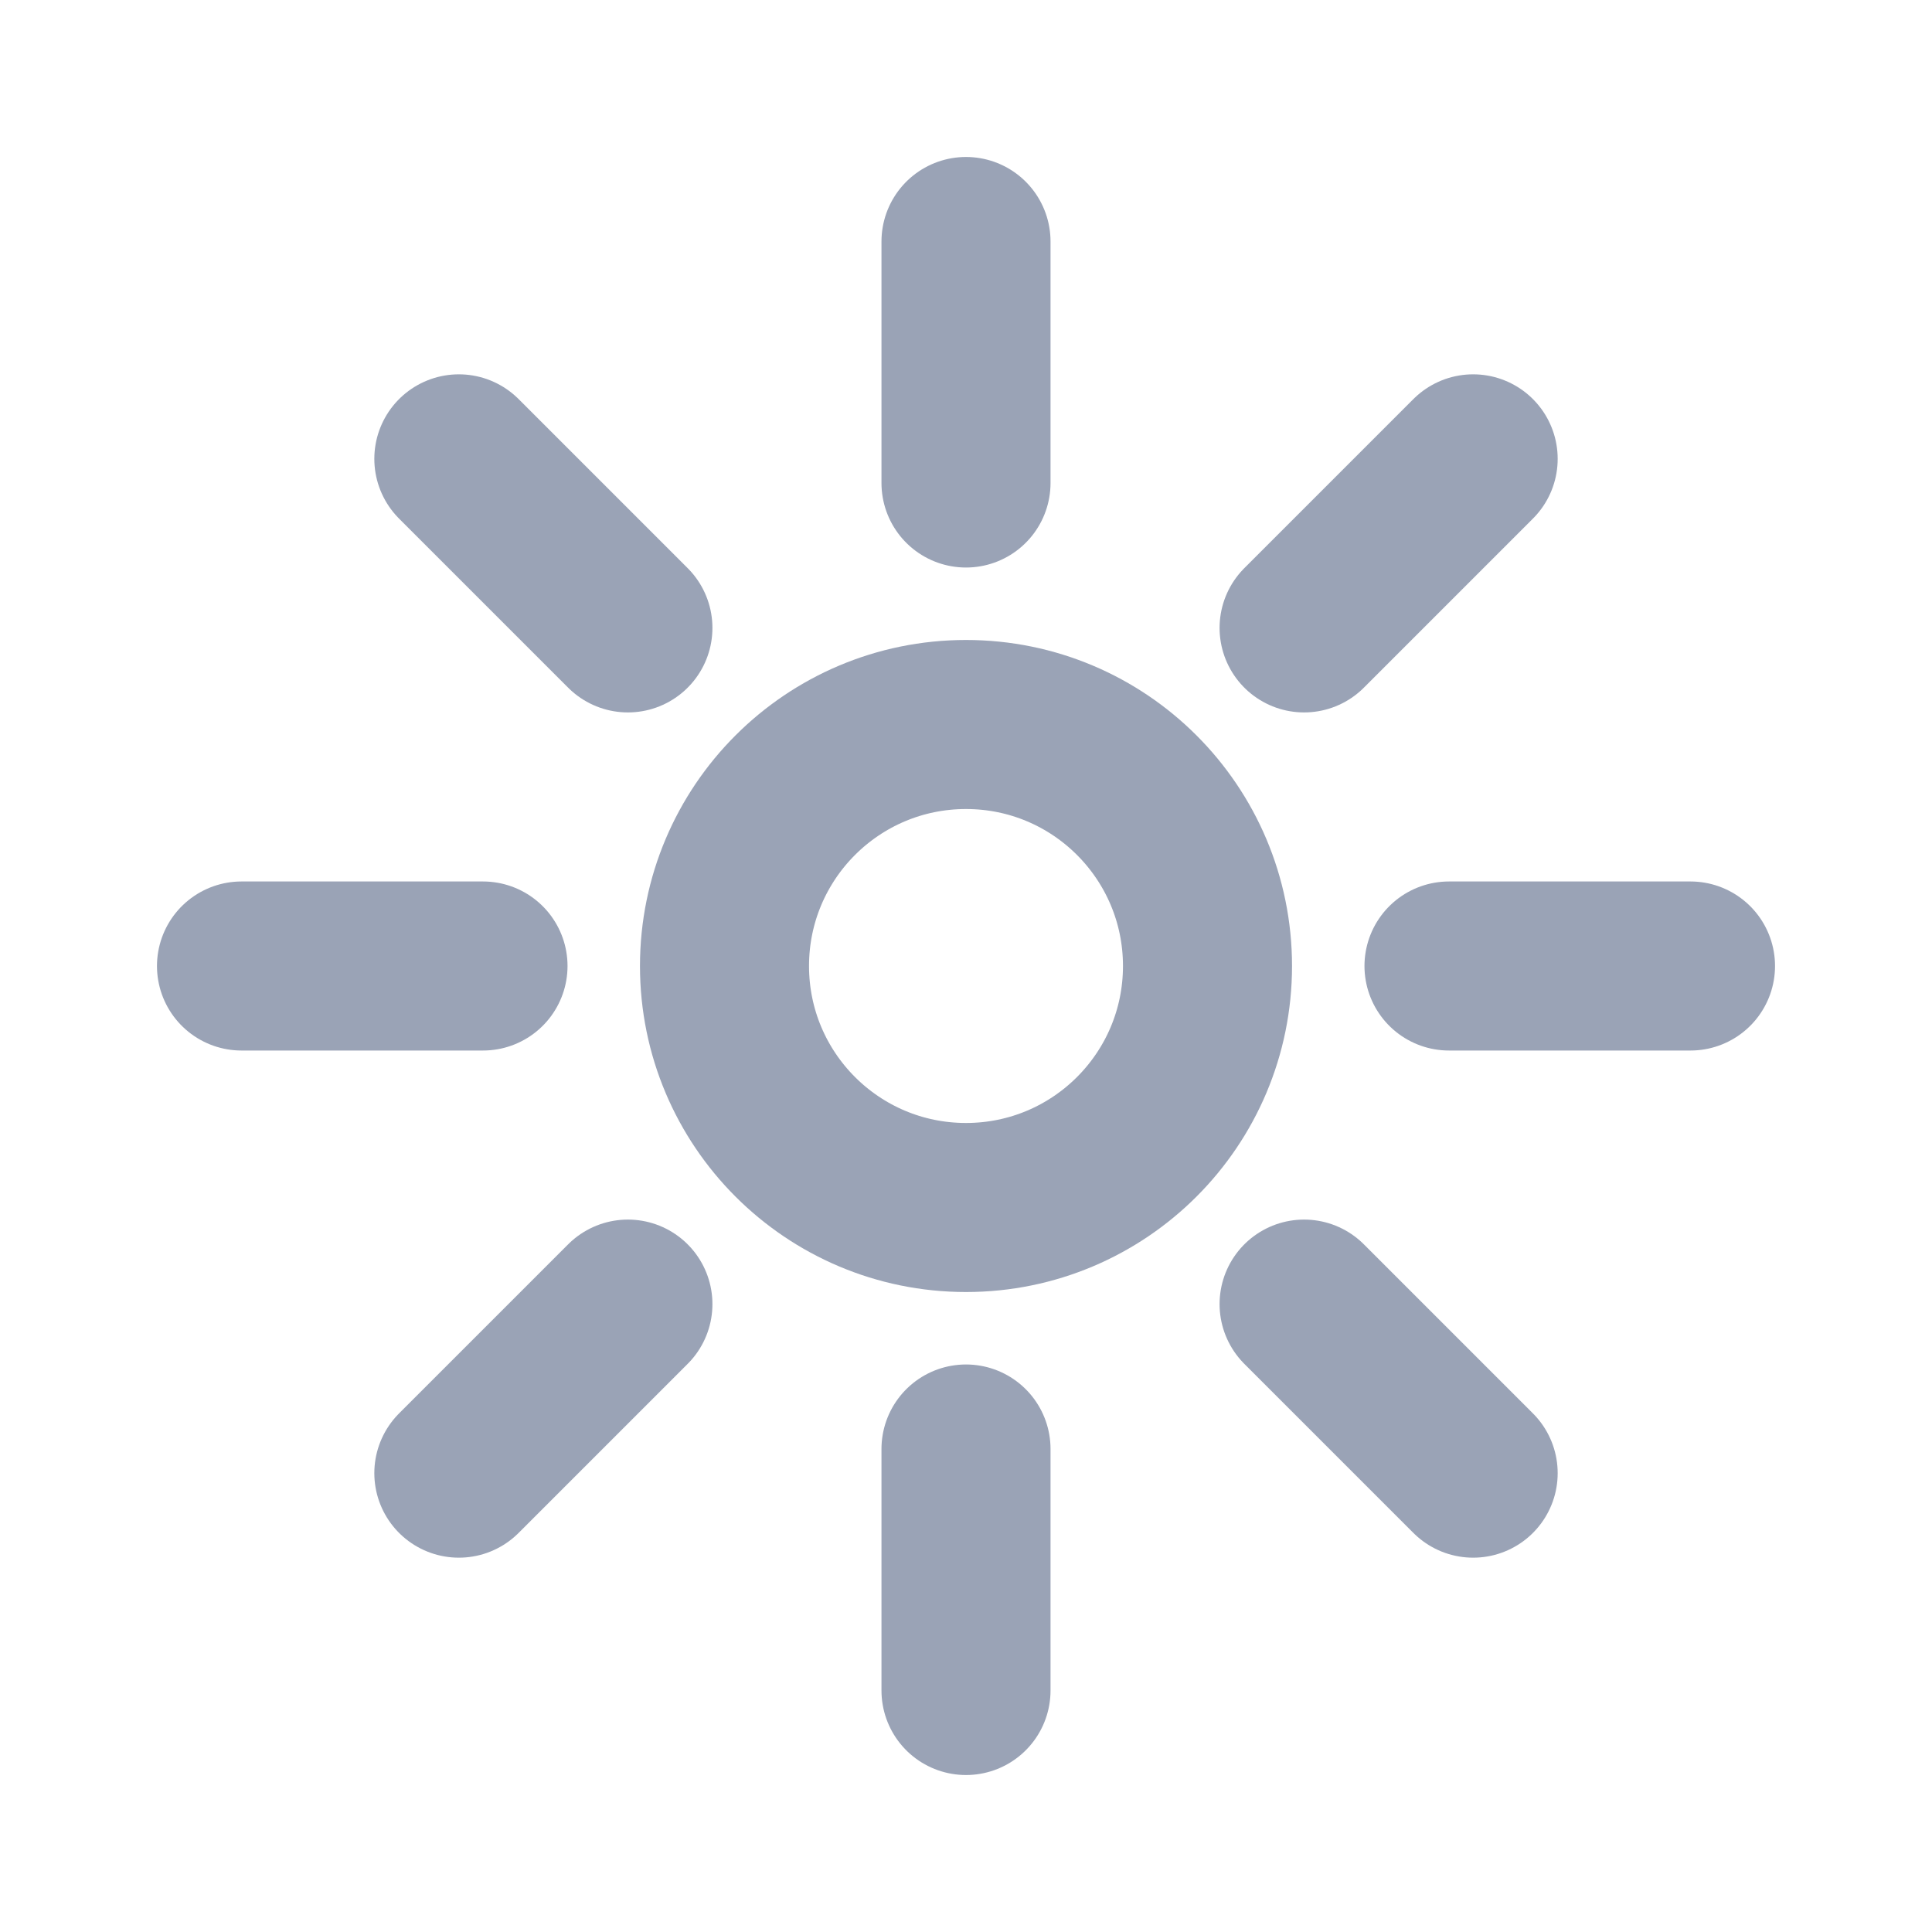
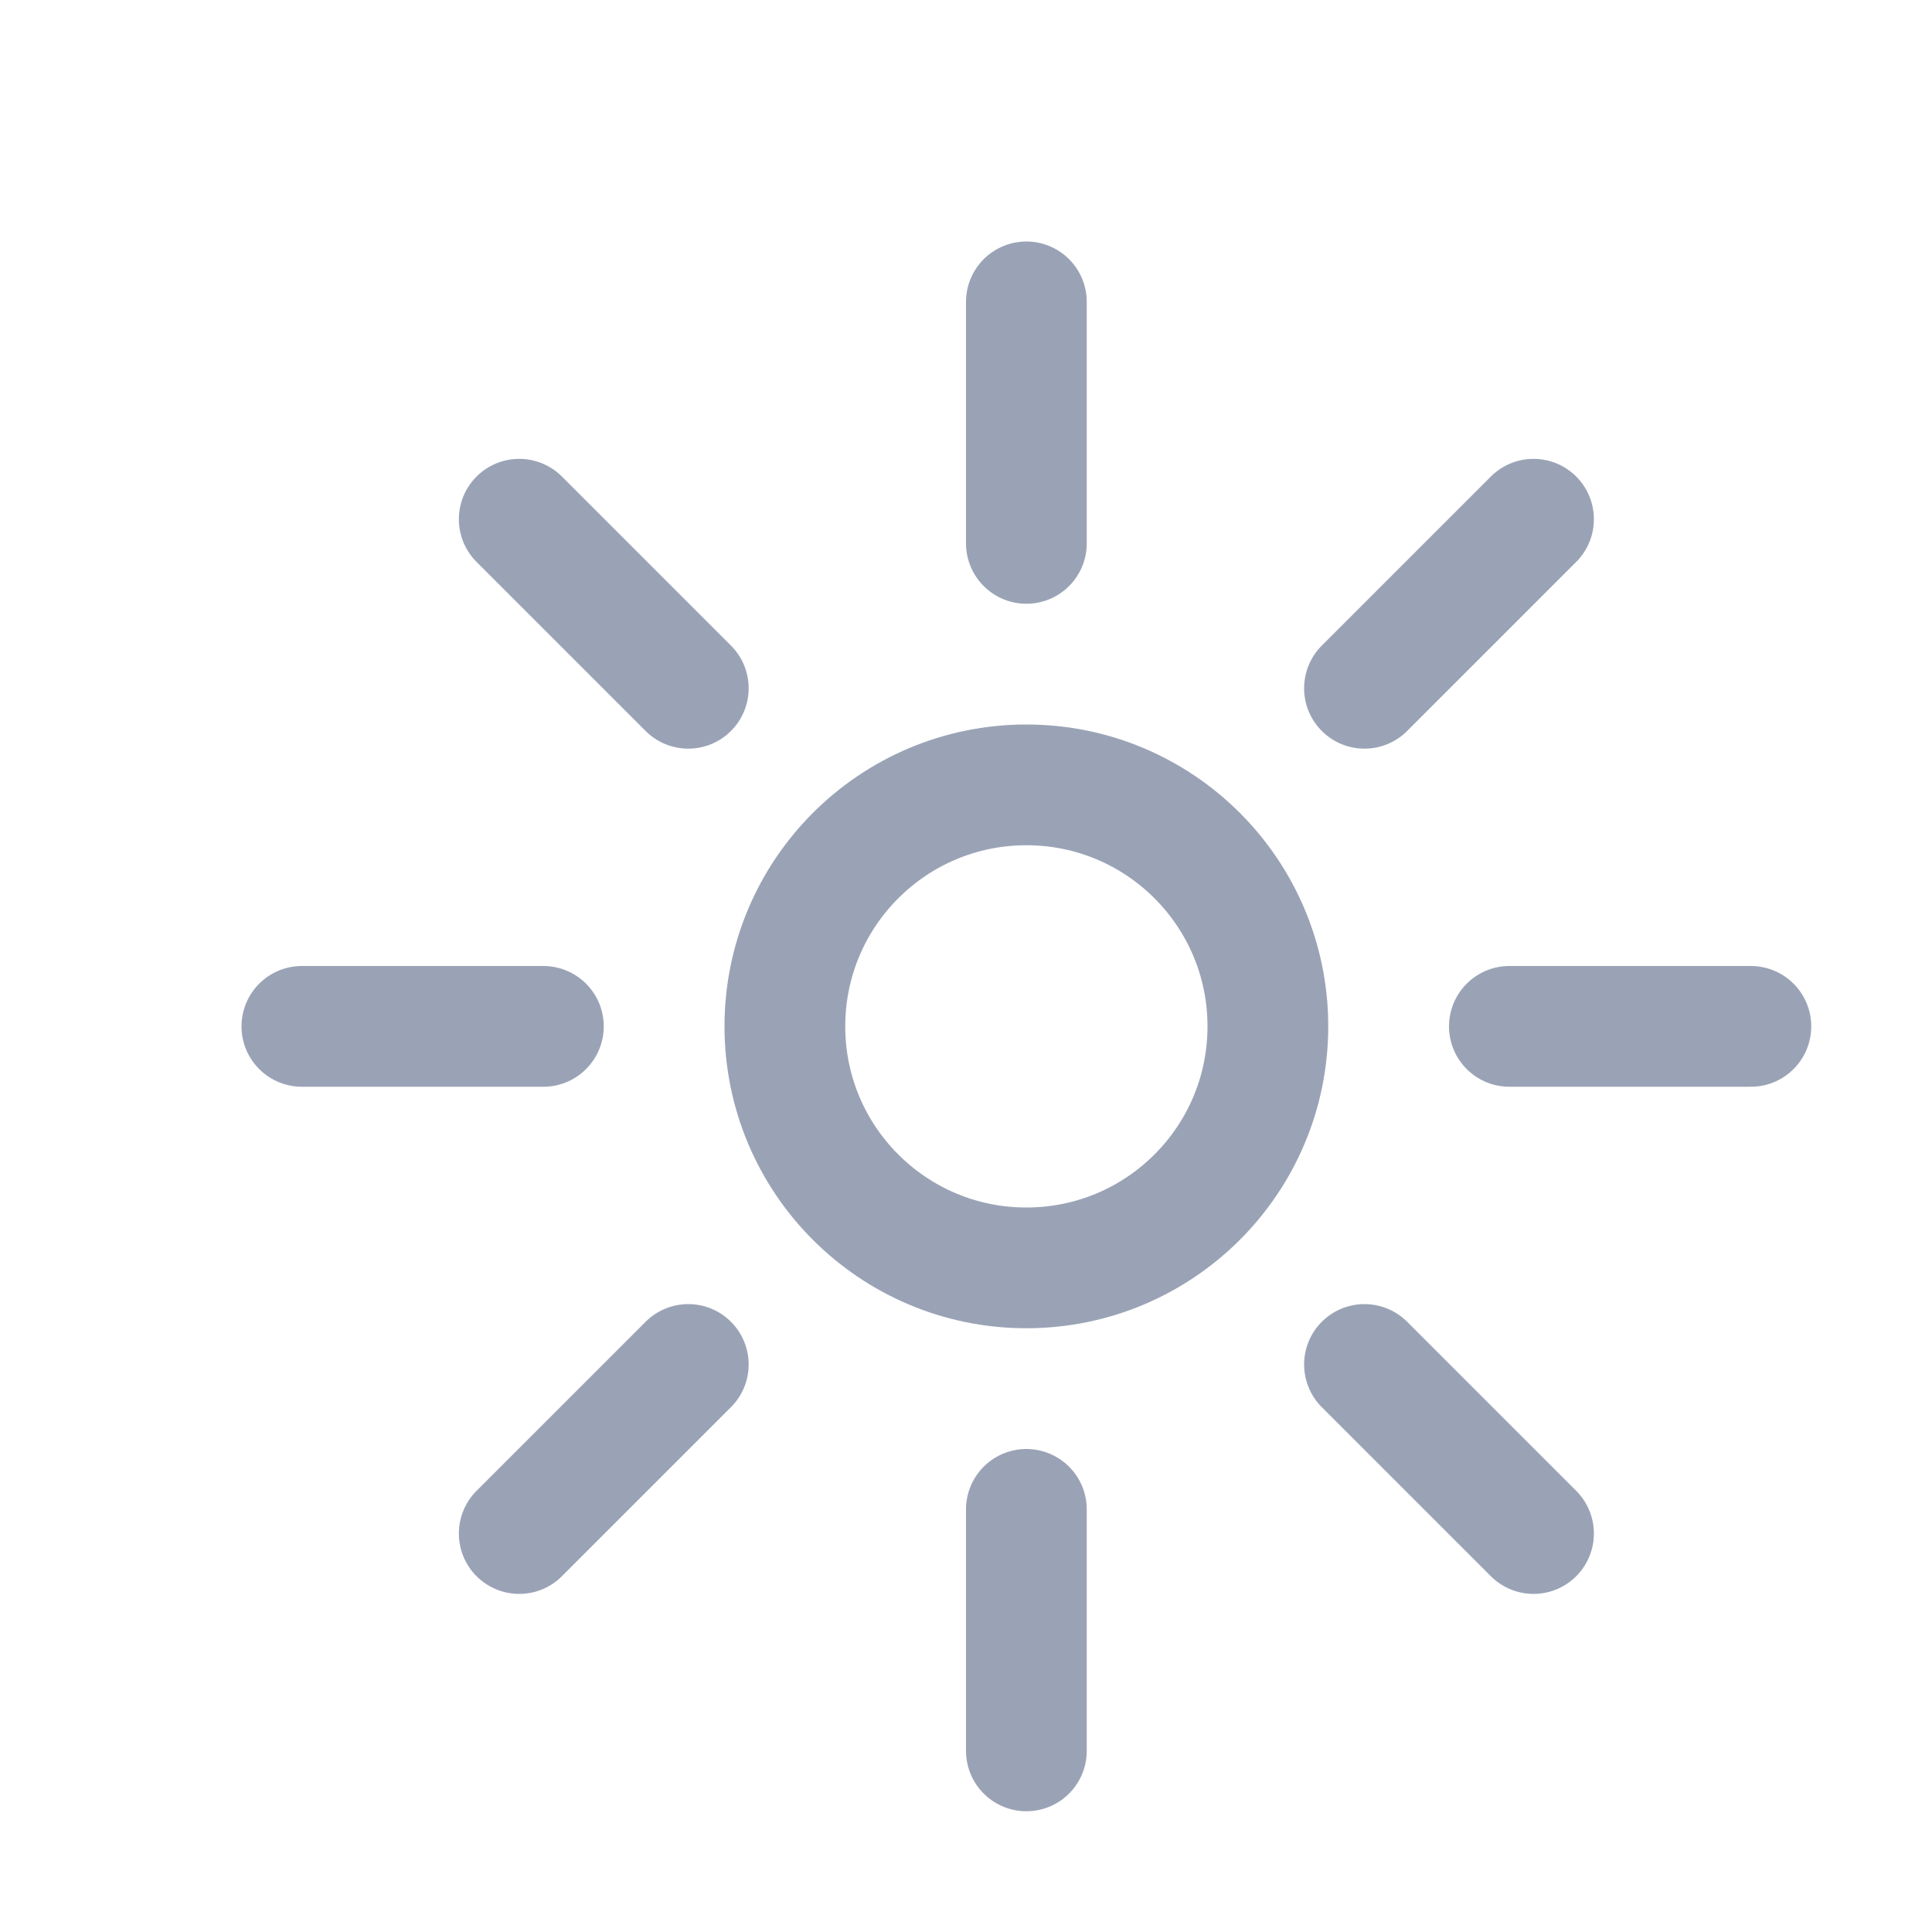
<svg xmlns="http://www.w3.org/2000/svg" width="16" height="16" viewBox="0 0 16 16" fill="none">
-   <path d="M10 8C10 9.105 9.105 10 8 10C6.895 10 6 9.105 6 8C6 6.895 6.895 6 8 6C9.105 6 10 6.895 10 8Z" stroke-width="1.4" stroke-linecap="round" stroke-linejoin="round" stroke="#9AA3B6" />
-   <path d="M8 2V4M8 12V14M2 8H4M12 8H14M3.8 3.8L5.2 5.2M10.8 10.8L12.2 12.2M3.8 12.2L5.2 10.8M10.8 5.2L12.2 3.8" stroke-width="1.4" stroke-linecap="round" stroke-linejoin="round" stroke="#9AA3B6" />
+   <path d="M10.5 8.5 C10.5 9.605 9.605 10.5 8.5 10.5 C7.395 10.5 6.5 9.605 6.5 8.5 C6.5 7.395 7.395 6.5 8.5 6.5 C9.605 6.5 10.5 7.395 10.5 8.5 Z" stroke-width="1" stroke-linecap="round" stroke-linejoin="round" stroke="#9AA3B6" />
+   <path d="M8.5 2.5 V4.5 M8.5 12.5 V14.5 M2.5 8.5 H4.5 M12.5 8.5 H14.5 M4.3 4.3 L5.7 5.7 M11.3 11.3 L12.7 12.7 M4.3 12.7 L5.7 11.3 M11.3 5.7 L12.7 4.3" stroke-width="1" stroke-linecap="round" stroke-linejoin="round" stroke="#9AA3B6" />
</svg>
